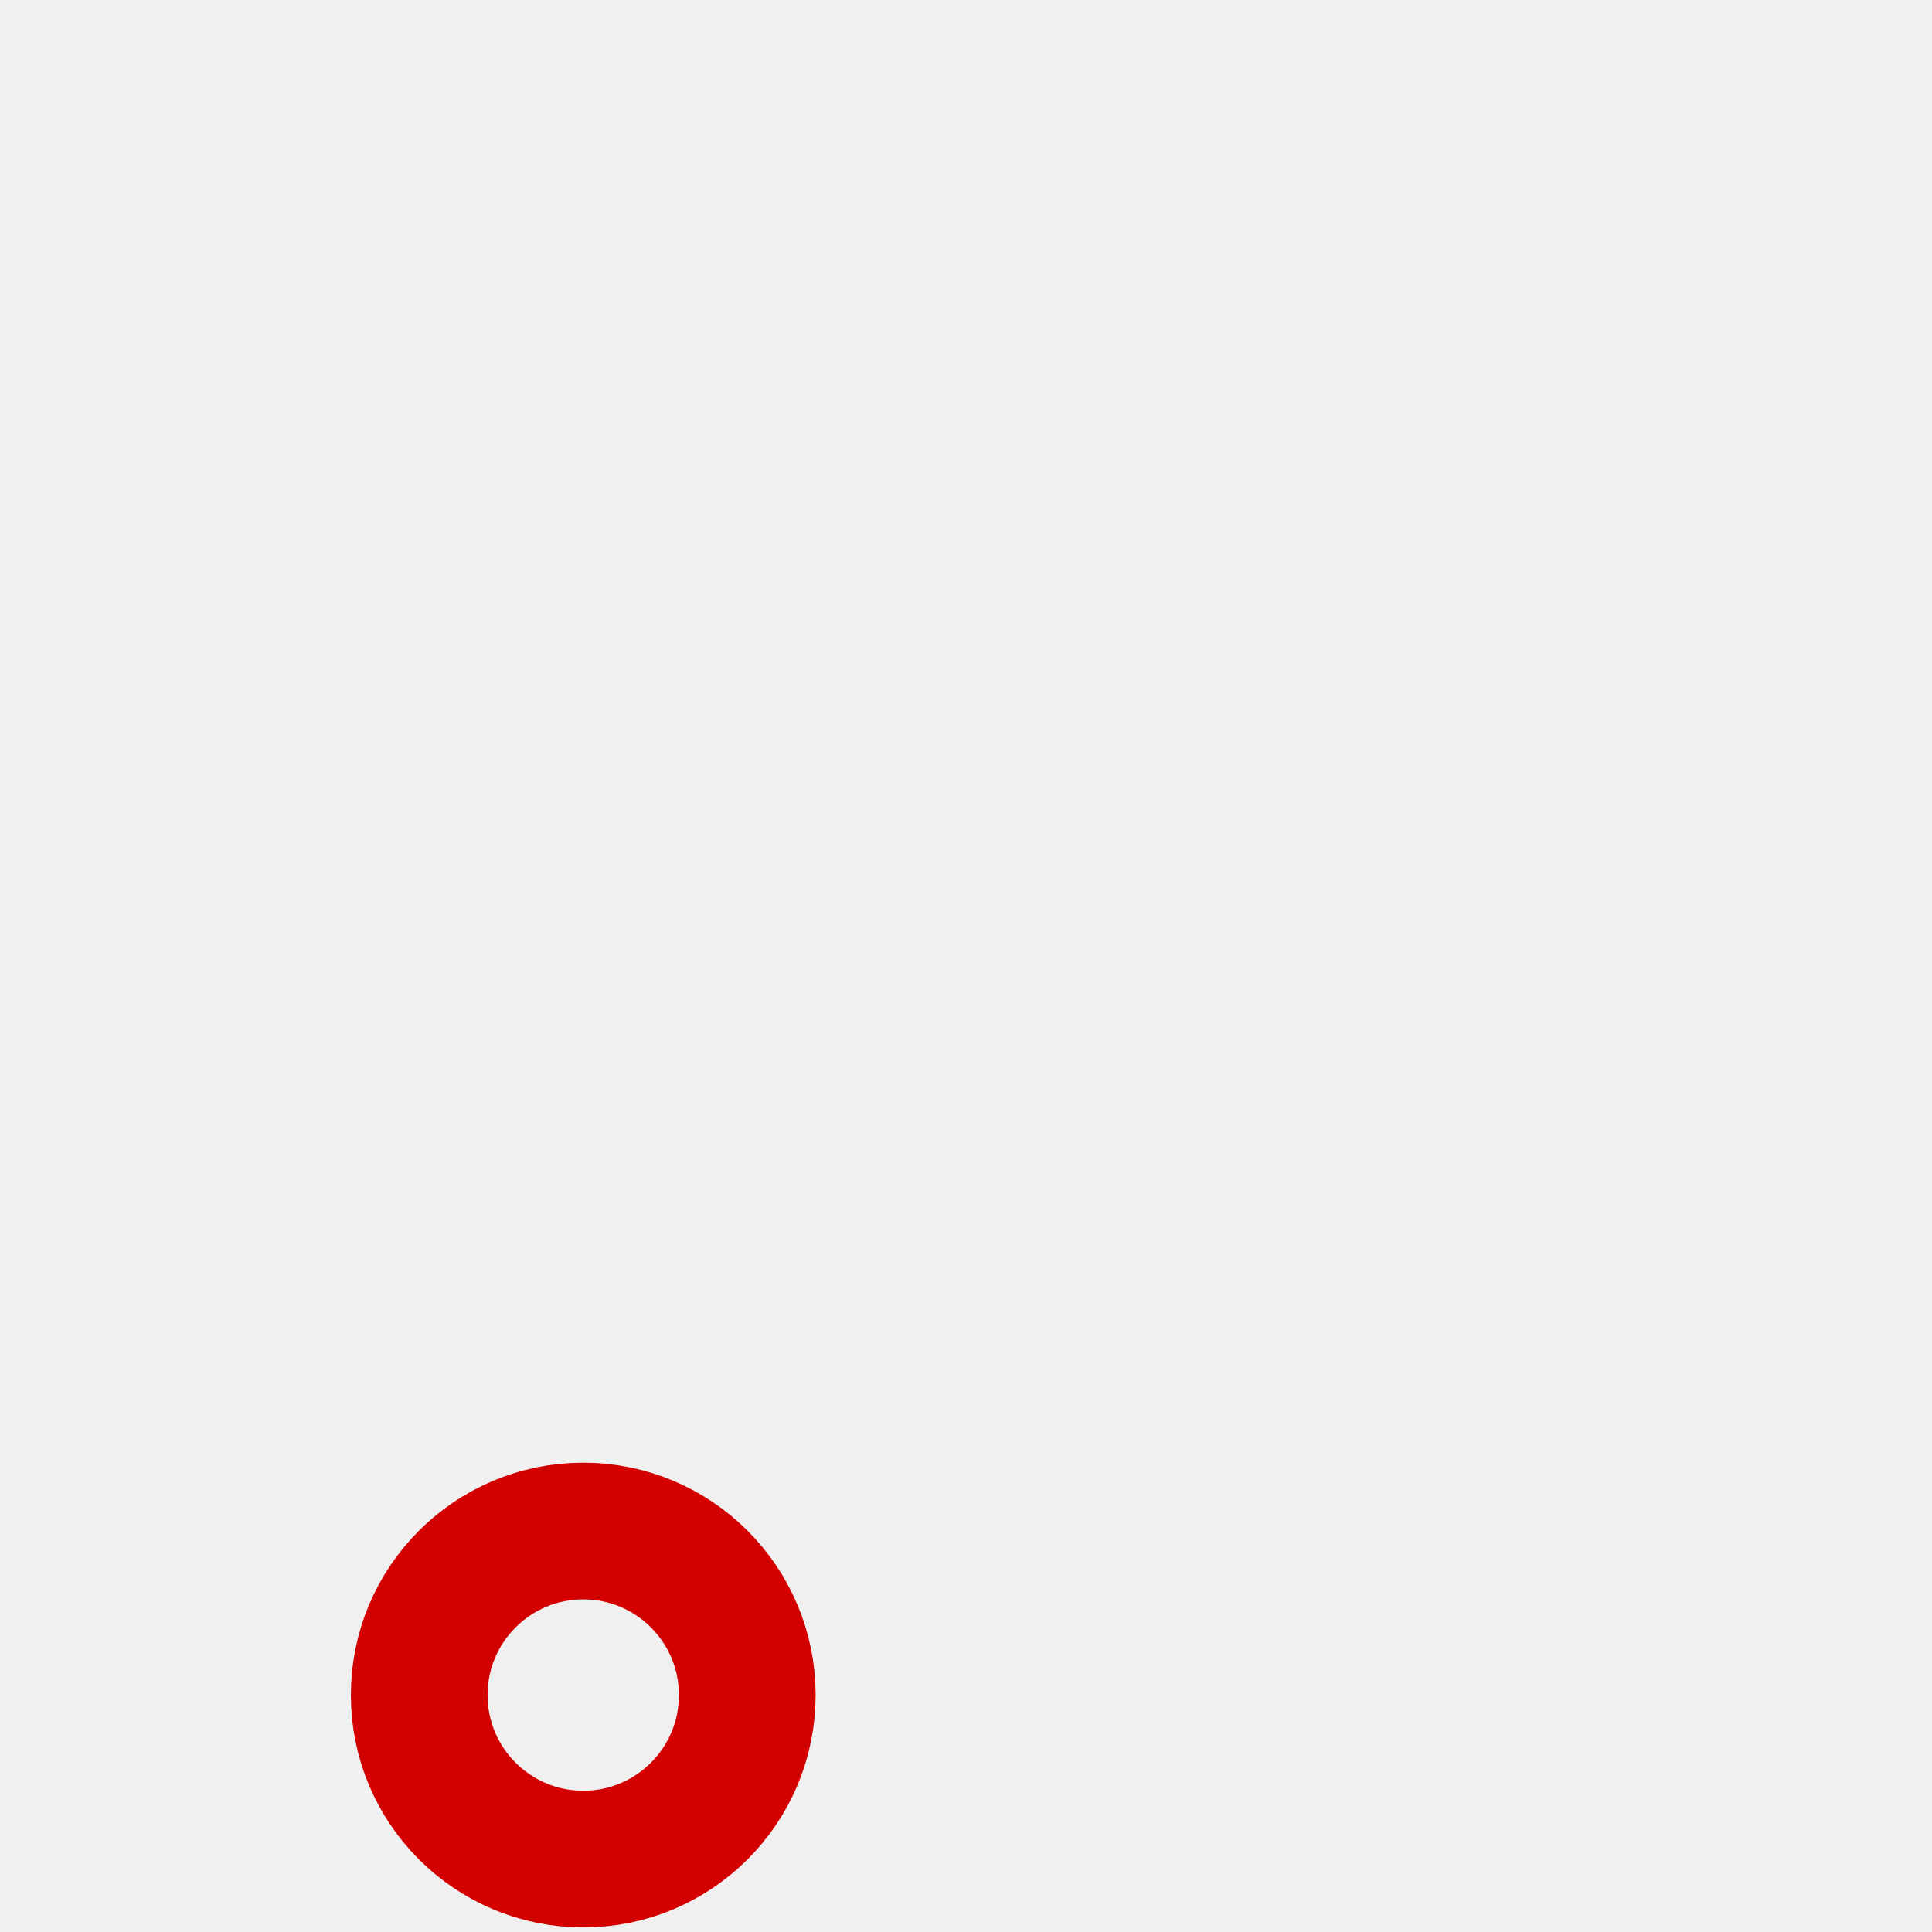
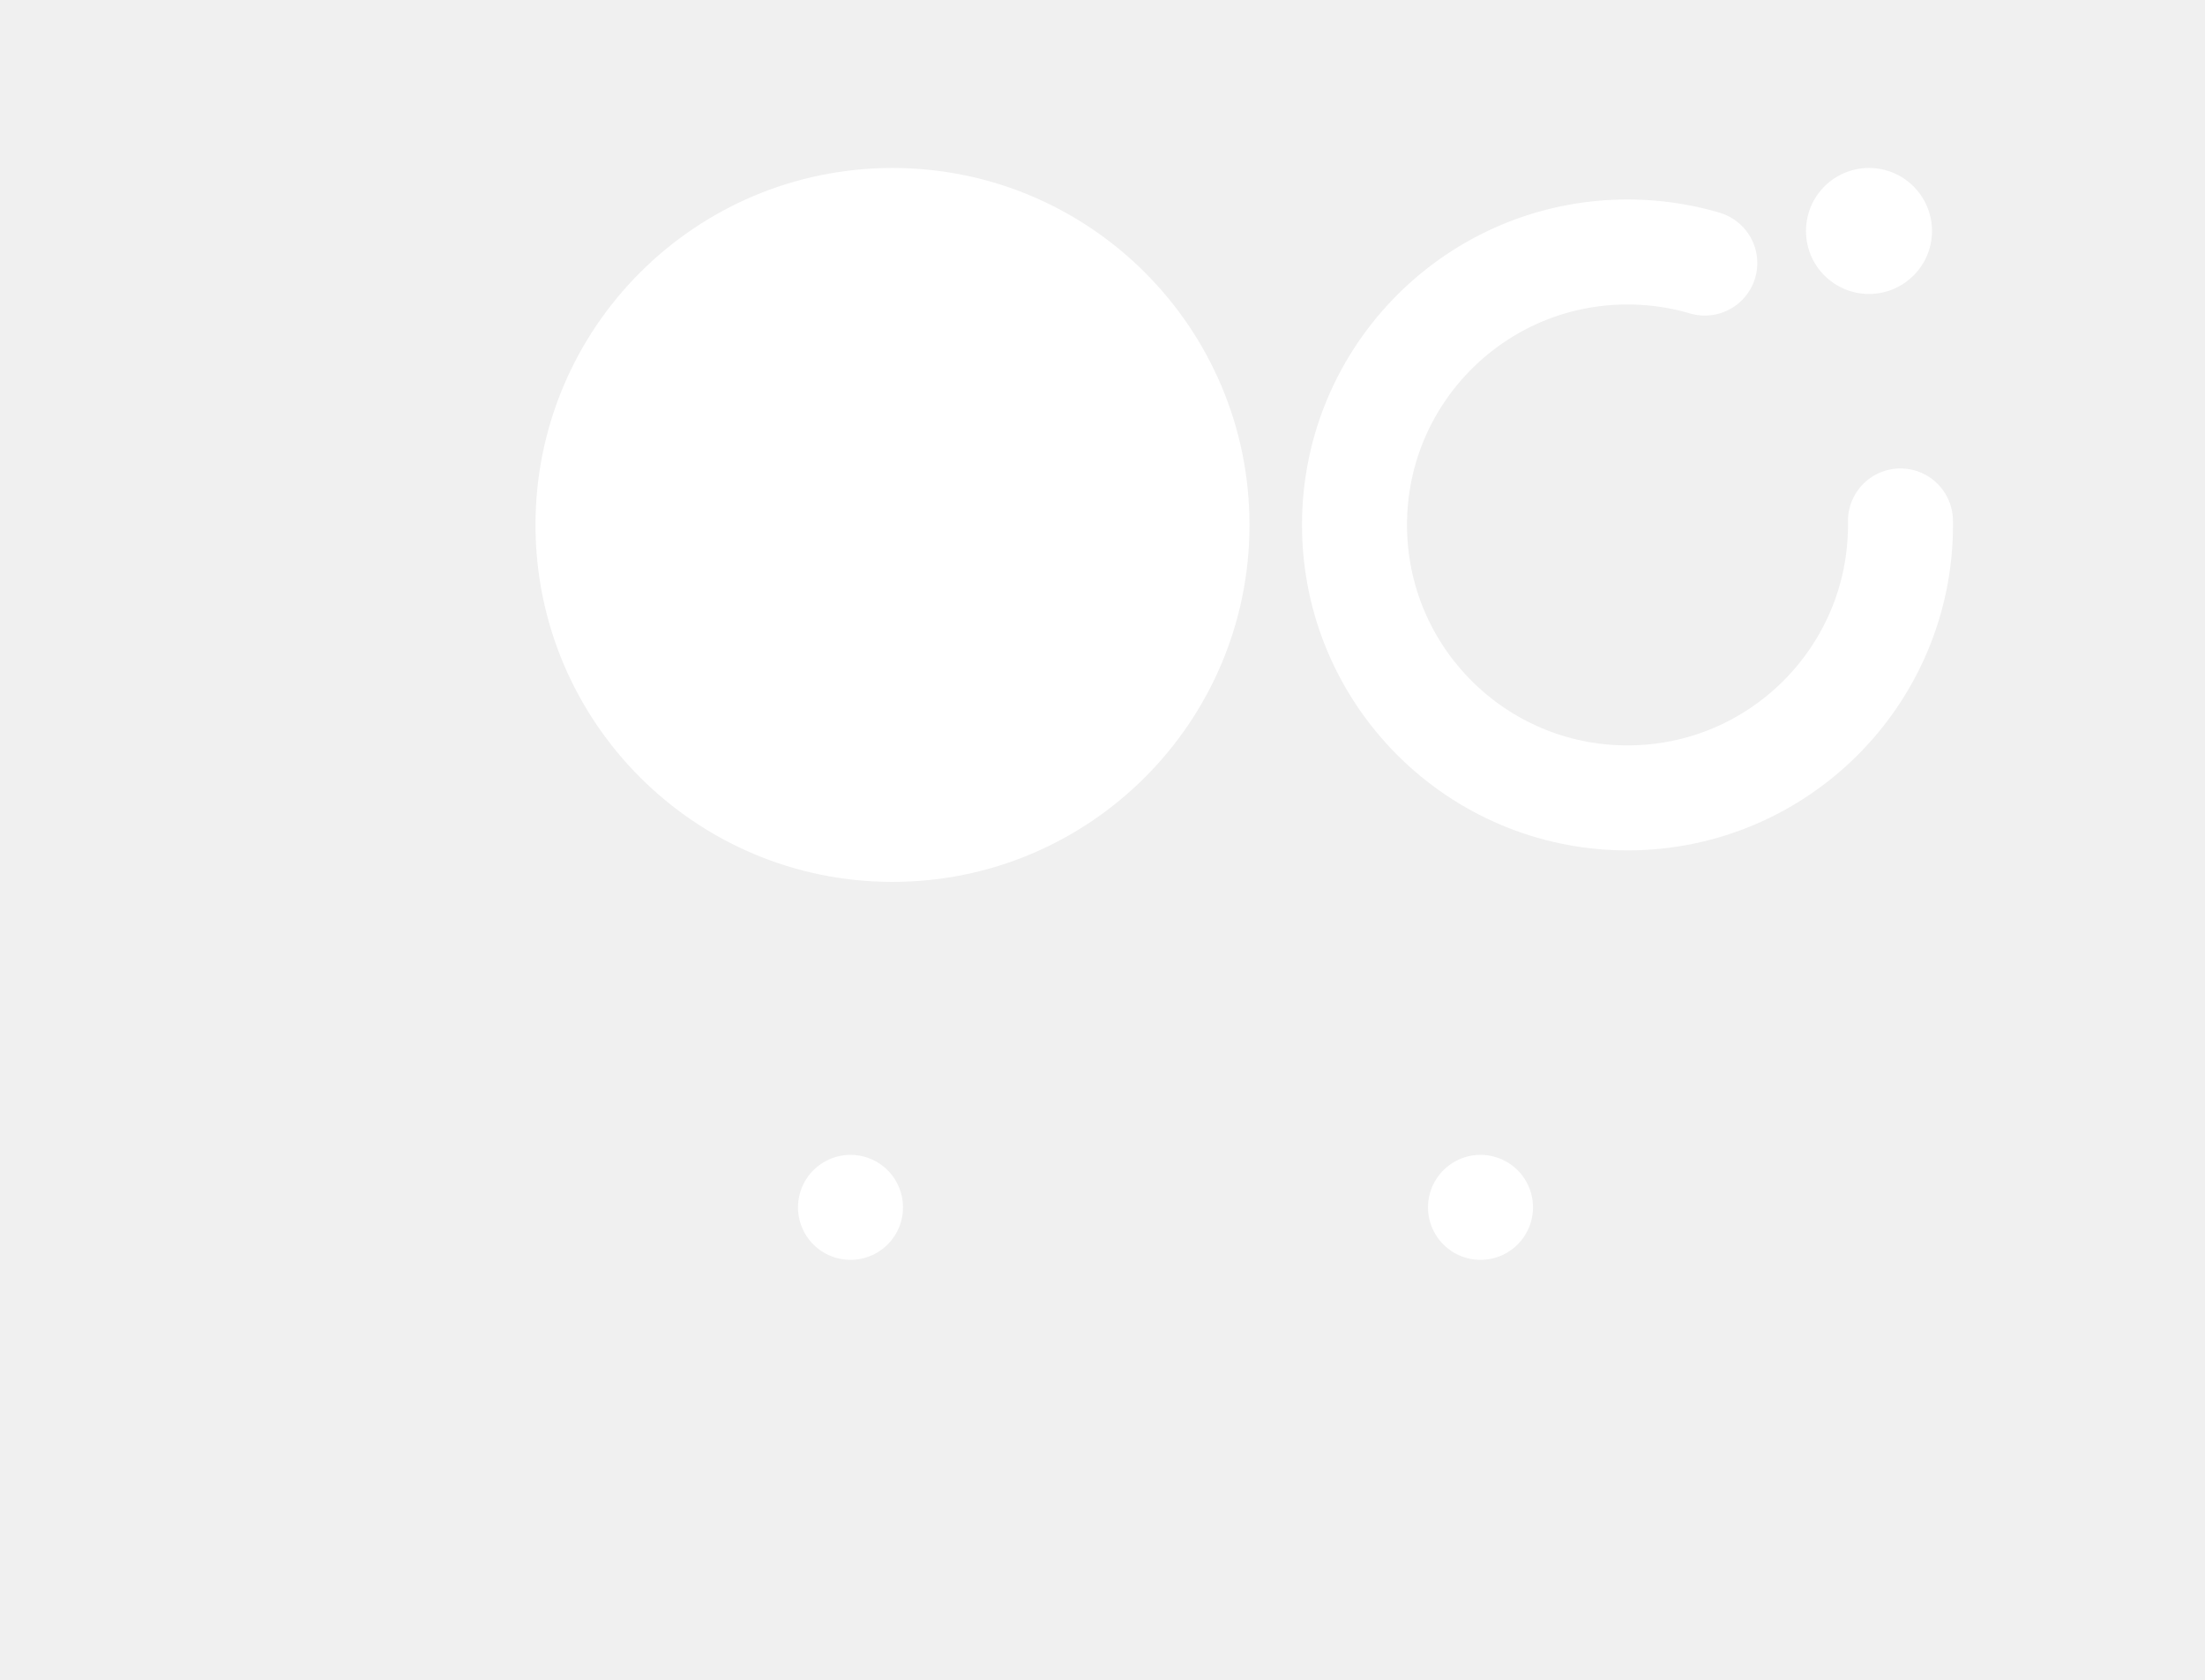
- <svg xmlns="http://www.w3.org/2000/svg" viewBox="0 0 212 212">
+ <svg xmlns="http://www.w3.org/2000/svg" viewBox="0 0 210 160" style="width: 100%; max-width: 300px; display: block; margin: auto;">
  <style>
-     @keyframes draw-orange{0%{stroke-dashoffset:200}25%{stroke-dashoffset:200}50%{stroke-dashoffset:0}to{stroke-dashoffset:0}}@keyframes draw-red{0%{stroke-dashoffset:130}25%{stroke-dashoffset:0}50%,to{stroke-dashoffset:0}}@keyframes red-circle{0%{opacity:0}20%{opacity:0;stroke-width:0}25%{opacity:1;stroke-width:15}to{opacity:1}}@keyframes orange-circle{0%{opacity:0}45%{opacity:0;stroke-width:0}50%{opacity:1;stroke-width:15}to{opacity:1}}@keyframes fade{0%,90%{opacity:1}to{opacity:0}}circle,path{fill:none;stroke:#000;stroke-width:15}path{stroke-width:25}.orange{stroke:#f60}.red{stroke:#d40000}
+     /* Weiße Farbgebung */
+     .ring {
+       fill: none;
+       stroke: #FFFFFF;
+       stroke-width: 10;
+       stroke-linecap: round;
+     }
+     .solid {
+       fill: #FFFFFF;
+     }
+     .connector {
+       stroke: #FFFFFF;
+       stroke-width: 10;
+       stroke-linecap: round;
+     }
+ 
+     /* Endlos-Ladeanimationen */
+     .anim-draw {
+       stroke-dasharray: 151;
+       stroke-dashoffset: 151;
+       animation: drawCircle 1.5s cubic-bezier(0.4, 0, 0.2, 1) infinite;
+     }
+     .anim-line {
+       stroke-dasharray: 12;
+       stroke-dashoffset: 12;
+       animation: drawLine 1.5s cubic-bezier(0.4, 0, 0.2, 1) infinite;
+     }
+     .anim-spin {
+       transform-origin: 155px 50px;
+       animation: spin 1.5s linear infinite;
+     }
+     .anim-pulse {
+       transform-origin: 85px 50px;
+       animation: pulse 1.5s cubic-bezier(0.4, 0, 0.2, 1) infinite;
+     }
+     .anim-pulse-dot {
+       transform-origin: 178px 22px;
+       animation: pulse 1.5s cubic-bezier(0.4, 0, 0.2, 1) infinite 0.2s;
+     }
+ 
+     /* Keyframes für den Loader-Loop */
+     @keyframes drawCircle {
+       0% { stroke-dashoffset: 151; opacity: 0; }
+       20% { opacity: 1; }
+       80% { stroke-dashoffset: 0; opacity: 1; }
+       100% { stroke-dashoffset: 0; opacity: 0; }
+     }
+     @keyframes drawLine {
+       0%, 20% { stroke-dashoffset: 12; opacity: 0; }
+       40% { opacity: 1; }
+       80% { stroke-dashoffset: 0; opacity: 1; }
+       100% { stroke-dashoffset: 0; opacity: 0; }
+     }
+     @keyframes spin {
+       from { transform: rotate(-45deg); }
+       to { transform: rotate(315deg); }
+     }
+     @keyframes pulse {
+       0% { transform: scale(0.8); opacity: 0.3; }
+       50% { transform: scale(1.05); opacity: 1; }
+       100% { transform: scale(0.8); opacity: 0.3; }
+     }
  </style>
-   <g transform="translate(6 6)">
-     <g style="animation:fade 2000ms ease-in-out 5ms infinite">
-       <path d="M58 168V70a50 50 0 0 1 50-50h20" class="orange" style="stroke-dasharray:200;stroke-dashoffset:200;animation:draw-orange 2000ms ease-out 5ms infinite" />
-       <path d="M58 168v-30a50 50 0 0 1 50-50h20" class="red" style="stroke-dasharray:130;stroke-dashoffset:130;animation:draw-red 2000ms ease-out 5ms infinite" />
-       <circle cx="142" cy="20" r="18" class="orange" style="opacity:0;animation:orange-circle 2000ms ease-out 5ms infinite" />
-       <circle cx="142" cy="88" r="18" class="red" style="opacity:0;animation:red-circle 2000ms ease-out 5ms infinite" />
-     </g>
-     <circle cx="58" cy="180" r="18" class="red" />
+   <g>
+     <circle cx="45" cy="115" r="24" class="ring anim-draw" style="animation-delay: 0s;" />
+     <line x1="69" y1="115" x2="81" y2="115" class="connector anim-line" style="animation-delay: 0.1s;" />
+     <circle cx="105" cy="115" r="24" class="ring anim-draw" style="animation-delay: 0.2s;" />
+     <line x1="129" y1="115" x2="141" y2="115" class="connector anim-line" style="animation-delay: 0.3s;" />
+     <circle cx="165" cy="115" r="24" class="ring anim-draw" style="animation-delay: 0.4s;" />
  </g>
+   <circle cx="85" cy="50" r="34" class="solid anim-pulse" />
+   <circle cx="155" cy="50" r="26" class="ring anim-spin" stroke-dasharray="130 33" />
+   <circle cx="178" cy="22" r="6" class="solid anim-pulse-dot" />
</svg>
